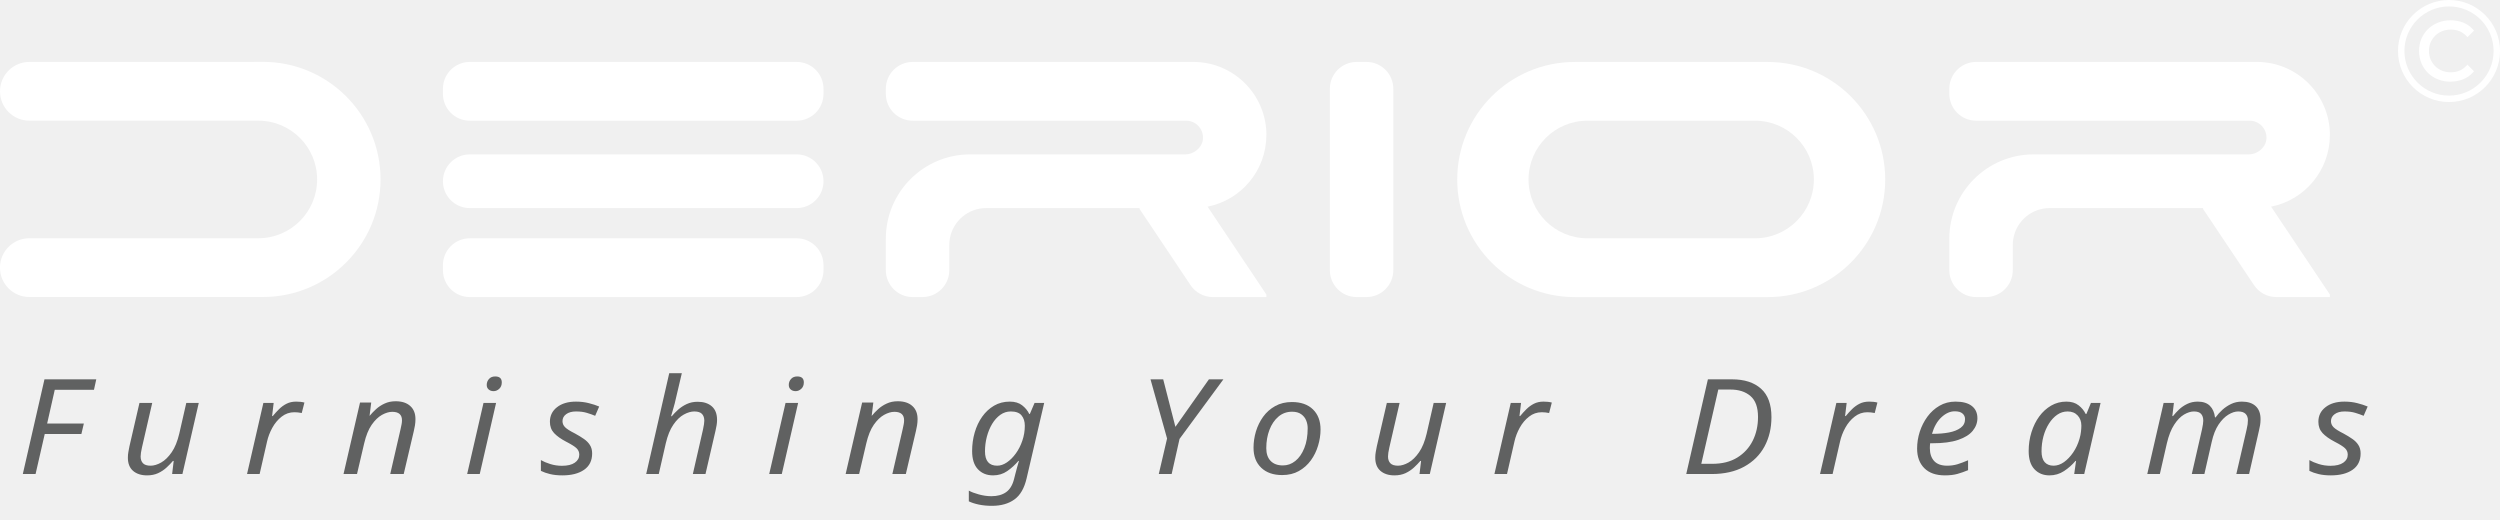
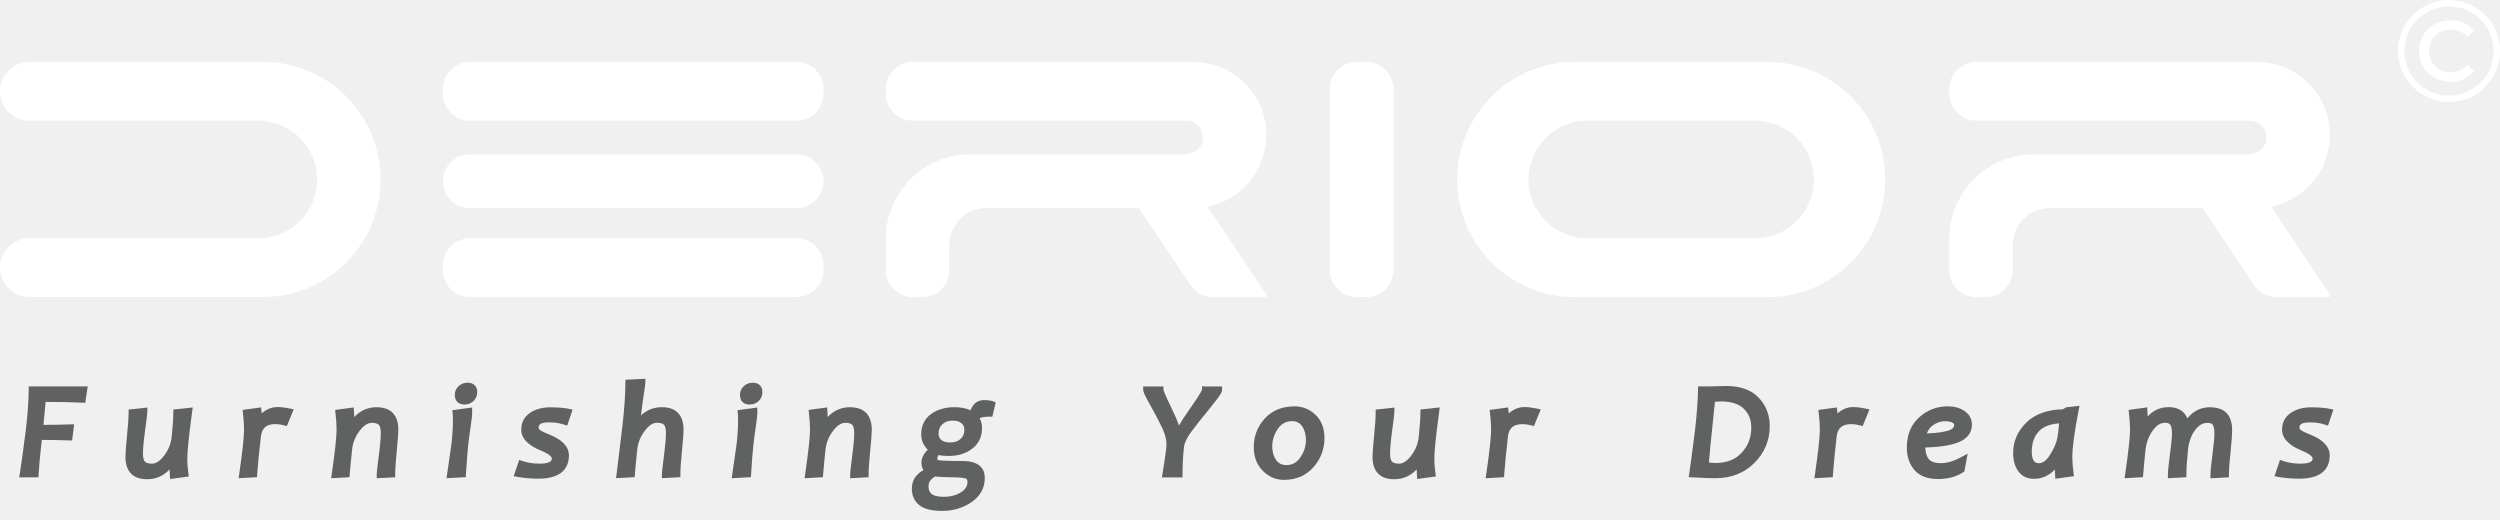
<svg xmlns="http://www.w3.org/2000/svg" id="Layer_1" viewBox="0 0 754.12 156.77">
  <defs>
    <style>
      .cls-1 {
-         letter-spacing: .28em;
+         fill: #fff;
      }

      .cls-2 {
-         letter-spacing: .26em;
-       }
- 
-       .cls-3 {
-         letter-spacing: .18em;
-       }
- 
-       .cls-4 {
        fill: #606161;
-         font-family: Candara-Italic, Candara;
-         font-size: 40px;
-         font-style: italic;
-       }
- 
-       .cls-5 {
-         fill: #fff;
-       }
- 
-       .cls-6 {
-         letter-spacing: .25em;
-       }
- 
-       .cls-7 {
-         letter-spacing: .28em;
-       }
- 
-       .cls-8 {
-         letter-spacing: .18em;
      }
    </style>
  </defs>
  <g>
-     <path class="cls-5" d="M76.54,18.68H8.86c-4.9,0-8.86,3.97-8.86,8.86h0c0,4.9,3.97,8.86,8.86,8.86h69.07c9.79,0,17.73,7.94,17.73,17.73h0c0,9.8-7.94,17.74-17.73,17.74h-1.4s-67.68,0-67.68,0c-4.9,0-8.86,3.97-8.86,8.86h0c0,4.9,3.97,8.86,8.86,8.86h70.48c19.58,0,35.46-15.88,35.46-35.46h0c0-19.59-15.88-35.47-35.46-35.47h-2.8Z" />
-     <rect class="cls-5" x="133.61" y="71.88" width="114.8" height="17.73" rx="8.1" ry="8.1" />
-     <rect class="cls-5" x="133.61" y="18.68" width="114.8" height="17.73" rx="8.1" ry="8.1" />
-     <path class="cls-5" d="M439.57,54.15h0c0,19.59,15.88,35.47,35.46,35.47h58.18c19.59,0,35.46-15.88,35.46-35.46h0c0-19.59-15.88-35.47-35.46-35.47h-58.18c-19.59,0-35.46,15.88-35.46,35.46ZM529.42,71.88h-50.61c-9.79,0-17.73-7.94-17.73-17.73h0c0-9.79,7.94-17.74,17.73-17.74h50.61c9.79,0,17.73,7.94,17.73,17.73h0c0,9.79-7.94,17.74-17.73,17.74Z" />
-     <rect class="cls-5" x="401.15" y="18.68" width="19.14" height="70.93" rx="8.1" ry="8.1" />
-     <rect class="cls-5" x="133.61" y="46.57" width="114.8" height="16.2" rx="8.1" ry="8.1" />
-     <path class="cls-5" d="M382.01,40.73h0c0-12.18-9.87-22.05-22.04-22.05h-84.66c-4.47,0-8.1,3.63-8.1,8.1v1.53c0,4.47,3.63,8.1,8.1,8.1h82.49c1.41,0,2.67.57,3.59,1.49,1.09,1.09,1.69,2.66,1.43,4.39-.36,2.38-2.81,4.28-5.21,4.28h-3.88s-20.99,0-20.99,0h-40.11c-14.03,0-25.41,11.38-25.42,25.41v9.53c0,4.47,3.63,8.1,8.1,8.1h2.94c4.47,0,8.1-3.63,8.1-8.1v-7.63c0-.68.06-1.35.19-2,.94-5.18,5.47-9.11,10.92-9.11h46.29v.26l5.92,8.85,9.45,14.13c1.5,2.25,4.03,3.6,6.73,3.6h16.15v-.77l-11.35-16.96-6.38-9.54c10.11-2,17.73-10.92,17.73-21.61Z" />
-     <path class="cls-5" d="M702.81,40.73h0c0-12.18-9.87-22.05-22.04-22.05h-84.66c-4.47,0-8.1,3.63-8.1,8.1v1.53c0,4.47,3.63,8.1,8.1,8.1h82.49c1.41,0,2.67.57,3.59,1.49,1.09,1.09,1.69,2.66,1.43,4.39-.36,2.38-2.81,4.28-5.21,4.28h-3.88s-20.99,0-20.99,0h-40.11c-14.03,0-25.41,11.38-25.42,25.41v9.53c0,4.47,3.63,8.1,8.1,8.1h2.94c4.47,0,8.1-3.63,8.1-8.1v-7.63c0-.68.06-1.35.19-2,.94-5.18,5.47-9.11,10.92-9.11h46.29v.26l5.92,8.85,9.45,14.13c1.5,2.25,4.03,3.6,6.73,3.6h16.15v-.77l-11.35-16.96-6.38-9.54c10.11-2,17.73-10.92,17.73-21.61Z" />
+     <path class="cls-1" d="M76.54,18.68H8.86c-4.9,0-8.86,3.97-8.86,8.86h0c0,4.9,3.97,8.86,8.86,8.86h69.07c9.79,0,17.73,7.94,17.73,17.73h0c0,9.8-7.94,17.74-17.73,17.74h-1.4s-67.68,0-67.68,0c-4.9,0-8.86,3.97-8.86,8.86h0c0,4.9,3.97,8.86,8.86,8.86h70.48c19.58,0,35.46-15.88,35.46-35.46h0c0-19.59-15.88-35.47-35.46-35.47h-2.8Z" />
+     <rect class="cls-1" x="133.61" y="71.88" width="114.8" height="17.73" rx="8.1" ry="8.1" />
+     <rect class="cls-1" x="133.61" y="18.68" width="114.8" height="17.73" rx="8.1" ry="8.1" />
+     <path class="cls-1" d="M439.57,54.15h0c0,19.59,15.88,35.47,35.46,35.47h58.18c19.59,0,35.46-15.88,35.46-35.46h0c0-19.59-15.88-35.47-35.46-35.47h-58.18c-19.59,0-35.46,15.88-35.46,35.46ZM529.42,71.88h-50.61c-9.79,0-17.73-7.94-17.73-17.73h0c0-9.79,7.94-17.74,17.73-17.74h50.61c9.79,0,17.73,7.94,17.73,17.73h0c0,9.79-7.94,17.74-17.73,17.74Z" />
+     <rect class="cls-1" x="401.15" y="18.68" width="19.14" height="70.93" rx="8.1" ry="8.1" />
+     <rect class="cls-1" x="133.61" y="46.57" width="114.8" height="16.2" rx="8.1" ry="8.1" />
+     <path class="cls-1" d="M382.01,40.73h0c0-12.18-9.87-22.05-22.04-22.05h-84.66c-4.47,0-8.1,3.63-8.1,8.1v1.53c0,4.47,3.63,8.1,8.1,8.1h82.49c1.41,0,2.67.57,3.59,1.49,1.09,1.09,1.69,2.66,1.43,4.39-.36,2.38-2.81,4.28-5.21,4.28h-3.88s-20.99,0-20.99,0h-40.11c-14.03,0-25.41,11.38-25.42,25.41v9.53c0,4.47,3.63,8.1,8.1,8.1h2.94c4.47,0,8.1-3.63,8.1-8.1v-7.63c0-.68.06-1.35.19-2,.94-5.18,5.47-9.11,10.92-9.11h46.29v.26l5.92,8.85,9.45,14.13c1.5,2.25,4.03,3.6,6.73,3.6h16.15v-.77l-11.35-16.96-6.38-9.54c10.11-2,17.73-10.92,17.73-21.61Z" />
+     <path class="cls-1" d="M702.81,40.73h0c0-12.18-9.87-22.05-22.04-22.05h-84.66c-4.47,0-8.1,3.63-8.1,8.1v1.53c0,4.47,3.63,8.1,8.1,8.1h82.49c1.41,0,2.67.57,3.59,1.49,1.09,1.09,1.69,2.66,1.43,4.39-.36,2.38-2.81,4.28-5.21,4.28h-3.88s-20.99,0-20.99,0h-40.11c-14.03,0-25.41,11.38-25.42,25.41v9.53c0,4.47,3.63,8.1,8.1,8.1h2.94c4.47,0,8.1-3.63,8.1-8.1v-7.63c0-.68.06-1.35.19-2,.94-5.18,5.47-9.11,10.92-9.11h46.29v.26l5.92,8.85,9.45,14.13c1.5,2.25,4.03,3.6,6.73,3.6h16.15v-.77l-11.35-16.96-6.38-9.54c10.11-2,17.73-10.92,17.73-21.61Z" />
    <g>
-       <path class="cls-5" d="M724.32,15.39h.97c0-3.72,1.5-7.07,3.94-9.51,2.44-2.43,5.79-3.94,9.51-3.94,3.72,0,7.07,1.5,9.51,3.94,2.43,2.44,3.94,5.79,3.94,9.51,0,3.72-1.5,7.07-3.94,9.51-2.44,2.43-5.79,3.94-9.51,3.94-3.72,0-7.07-1.5-9.51-3.94-2.43-2.44-3.94-5.79-3.94-9.51h-1.94c0,4.25,1.72,8.1,4.51,10.88,2.78,2.78,6.63,4.51,10.88,4.51,4.25,0,8.1-1.72,10.88-4.51,2.78-2.78,4.51-6.63,4.51-10.88,0-4.25-1.72-8.1-4.51-10.88C746.83,1.72,742.98,0,738.74,0c-4.25,0-8.1,1.72-10.88,4.51-2.78,2.78-4.51,6.63-4.51,10.88h.97Z" />
-       <path class="cls-5" d="M739.19,24.03c-1.28,0-2.46-.21-3.55-.64-1.09-.43-2.02-1.03-2.82-1.81-.79-.78-1.41-1.69-1.86-2.74-.45-1.05-.67-2.2-.67-3.45s.22-2.4.67-3.45c.45-1.05,1.07-1.97,1.87-2.74.8-.78,1.74-1.38,2.83-1.81,1.08-.43,2.27-.64,3.55-.64s2.39.21,3.47.62c1.08.41,2,1.03,2.74,1.86l-1.14,1.14c-.7-.71-1.47-1.23-2.31-1.54-.84-.32-1.75-.47-2.72-.47-1.02,0-1.97.17-2.84.52-.87.35-1.64.84-2.28,1.48-.65.64-1.15,1.38-1.52,2.23s-.55,1.79-.55,2.81.18,1.96.55,2.81.87,1.6,1.52,2.23c.65.64,1.41,1.13,2.28,1.48.87.35,1.82.52,2.84.52s1.88-.16,2.72-.49c.84-.32,1.61-.84,2.31-1.55l1.14,1.14c-.75.83-1.66,1.45-2.74,1.87-1.09.42-2.25.63-3.5.63Z" />
-       <path class="cls-5" d="M739.19,24.03v-.61c-1.21,0-2.31-.2-3.32-.6-1.02-.4-1.88-.96-2.62-1.68-.74-.72-1.31-1.56-1.72-2.55-.41-.97-.62-2.04-.62-3.21,0-1.17.21-2.24.62-3.21.42-.98.99-1.82,1.73-2.55.74-.72,1.61-1.28,2.63-1.68,1.01-.4,2.11-.6,3.32-.6,1.16,0,2.24.19,3.26.58,1,.38,1.83.94,2.51,1.7l.45-.41-.43-.43-1.14,1.14.43.43.43-.42c-.75-.77-1.6-1.34-2.53-1.69-.91-.34-1.9-.51-2.93-.51-1.09,0-2.12.19-3.07.57-.95.38-1.78.92-2.49,1.61-.7.69-1.26,1.51-1.65,2.43-.4.93-.6,1.95-.6,3.04,0,1.09.2,2.11.6,3.04.39.92.95,1.73,1.65,2.43.71.7,1.54,1.24,2.49,1.61.95.38,1.98.57,3.07.57,1.04,0,2.02-.17,2.94-.53.93-.36,1.77-.93,2.52-1.7l-.43-.42-.43.43,1.14,1.14.43-.43-.45-.41c-.68.75-1.51,1.32-2.51,1.71-1.01.39-2.1.59-3.28.59v1.21c1.31,0,2.56-.22,3.72-.67,1.17-.45,2.17-1.13,2.98-2.03l.39-.43-1.98-1.98-.43.44c-.64.66-1.34,1.12-2.09,1.41-.77.3-1.6.45-2.5.45-.95,0-1.82-.16-2.62-.48-.8-.32-1.49-.77-2.08-1.35-.59-.59-1.05-1.26-1.39-2.04-.33-.77-.5-1.62-.5-2.57,0-.95.17-1.8.5-2.57.34-.78.79-1.46,1.39-2.04.59-.58,1.28-1.03,2.08-1.35.8-.32,1.67-.48,2.62-.48.91,0,1.74.15,2.51.44.75.28,1.44.74,2.09,1.4l.43.44,1.98-1.98-.39-.43c-.81-.9-1.81-1.58-2.98-2.02-1.16-.44-2.39-.66-3.69-.66-1.35,0-2.61.23-3.77.69-1.15.46-2.17,1.1-3.03,1.94-.86.83-1.53,1.82-2.01,2.94-.48,1.13-.72,2.37-.72,3.69,0,1.32.24,2.55.72,3.69.47,1.12,1.14,2.11,1.99,2.94.85.84,1.86,1.48,3.02,1.94,1.16.46,2.42.69,3.77.69v-.61Z" />
+       <path class="cls-1" d="M724.32,15.39h.97c0-3.72,1.5-7.07,3.94-9.51,2.44-2.43,5.79-3.94,9.51-3.94,3.72,0,7.07,1.5,9.51,3.94,2.43,2.44,3.94,5.79,3.94,9.51,0,3.72-1.5,7.07-3.94,9.51-2.44,2.43-5.79,3.94-9.51,3.94-3.72,0-7.07-1.5-9.51-3.94-2.43-2.44-3.94-5.79-3.94-9.51h-1.94c0,4.25,1.72,8.1,4.51,10.88,2.78,2.78,6.63,4.51,10.88,4.51,4.25,0,8.1-1.72,10.88-4.51,2.78-2.78,4.51-6.63,4.51-10.88,0-4.25-1.72-8.1-4.51-10.88C746.83,1.72,742.98,0,738.74,0c-4.25,0-8.1,1.72-10.88,4.51-2.78,2.78-4.51,6.63-4.51,10.88h.97Z" />
+       <path class="cls-1" d="M739.19,24.03c-1.28,0-2.46-.21-3.55-.64-1.09-.43-2.02-1.03-2.82-1.81-.79-.78-1.41-1.69-1.86-2.74-.45-1.05-.67-2.2-.67-3.45s.22-2.4.67-3.45c.45-1.05,1.07-1.97,1.87-2.74.8-.78,1.74-1.38,2.83-1.81,1.08-.43,2.27-.64,3.55-.64s2.39.21,3.47.62c1.08.41,2,1.03,2.74,1.86l-1.14,1.14c-.7-.71-1.47-1.23-2.31-1.54-.84-.32-1.75-.47-2.72-.47-1.02,0-1.97.17-2.84.52-.87.35-1.64.84-2.28,1.48-.65.64-1.15,1.38-1.52,2.23s-.55,1.79-.55,2.81.18,1.96.55,2.81.87,1.6,1.52,2.23c.65.64,1.41,1.13,2.28,1.48.87.35,1.82.52,2.84.52s1.88-.16,2.72-.49c.84-.32,1.61-.84,2.31-1.55l1.14,1.14c-.75.83-1.66,1.45-2.74,1.87-1.09.42-2.25.63-3.5.63Z" />
+       <path class="cls-1" d="M739.19,24.03v-.61c-1.21,0-2.31-.2-3.32-.6-1.02-.4-1.88-.96-2.62-1.68-.74-.72-1.31-1.56-1.72-2.55-.41-.97-.62-2.04-.62-3.21,0-1.17.21-2.24.62-3.21.42-.98.99-1.82,1.73-2.55.74-.72,1.61-1.28,2.63-1.68,1.01-.4,2.11-.6,3.32-.6,1.16,0,2.24.19,3.26.58,1,.38,1.83.94,2.51,1.7l.45-.41-.43-.43-1.14,1.14.43.43.43-.42c-.75-.77-1.6-1.34-2.53-1.69-.91-.34-1.9-.51-2.93-.51-1.09,0-2.12.19-3.07.57-.95.38-1.78.92-2.49,1.61-.7.69-1.26,1.51-1.65,2.43-.4.93-.6,1.95-.6,3.04,0,1.09.2,2.11.6,3.04.39.92.95,1.73,1.65,2.43.71.7,1.54,1.24,2.49,1.61.95.38,1.98.57,3.07.57,1.04,0,2.02-.17,2.94-.53.93-.36,1.77-.93,2.52-1.7l-.43-.42-.43.43,1.14,1.14.43-.43-.45-.41c-.68.75-1.51,1.32-2.51,1.71-1.01.39-2.1.59-3.28.59v1.21c1.31,0,2.56-.22,3.72-.67,1.17-.45,2.17-1.13,2.98-2.03l.39-.43-1.98-1.98-.43.44c-.64.66-1.34,1.12-2.09,1.41-.77.3-1.6.45-2.5.45-.95,0-1.82-.16-2.62-.48-.8-.32-1.49-.77-2.08-1.35-.59-.59-1.05-1.26-1.39-2.04-.33-.77-.5-1.62-.5-2.57,0-.95.17-1.8.5-2.57.34-.78.79-1.46,1.39-2.04.59-.58,1.28-1.03,2.08-1.35.8-.32,1.67-.48,2.62-.48.91,0,1.74.15,2.51.44.75.28,1.44.74,2.09,1.4l.43.44,1.98-1.98-.39-.43c-.81-.9-1.81-1.58-2.98-2.02-1.16-.44-2.39-.66-3.69-.66-1.35,0-2.61.23-3.77.69-1.15.46-2.17,1.1-3.03,1.94-.86.83-1.53,1.82-2.01,2.94-.48,1.13-.72,2.37-.72,3.69,0,1.32.24,2.55.72,3.69.47,1.12,1.14,2.11,1.99,2.94.85.84,1.86,1.48,3.02,1.94,1.16.46,2.42.69,3.77.69v-.61Z" />
    </g>
  </g>
-   <text class="cls-4" transform="translate(5.11 142.99) scale(1.08 1)">
-     <tspan class="cls-2" x="0" y="0">F</tspan>
-     <tspan class="cls-1" x="28.78" y="0">urnishing</tspan>
-     <tspan class="cls-8" x="282.04" y="0" xml:space="preserve">  </tspan>
-     <tspan class="cls-6" x="312.92" y="0">Y</tspan>
-     <tspan class="cls-7" x="343.46" y="0">our</tspan>
-     <tspan class="cls-3" x="433.72" y="0" xml:space="preserve">  </tspan>
-     <tspan class="cls-1" x="464.6" y="0">Dreams</tspan>
-   </text>
+   <g>
+     <path class="cls-2" d="M8.66,117.55c-.04,3.41-.32,7.44-.84,11.95-.91,7.03-1.53,11.51-1.84,13.32l-.2,1.17h5.82l.05-.95c.12-2.27.44-5.74.95-10.34,2.9,0,5.67.06,8.24.15l.91.03.62-4.9-1.17.04c-2.62.09-5.34.14-8.09.15.3-3.08.52-5.4.65-6.94,4.11.01,7.83.09,11.05.23l.9.04.76-4.95H8.67v.99Z" />
+     <path class="cls-2" d="M52.28,124.44c0,1.78-.17,4.27-.5,7.39-.22,2.03-.99,3.93-2.29,5.63-1.21,1.59-2.44,2.4-3.64,2.4-1.01,0-1.72-.2-2.12-.6-.39-.38-.6-1.26-.6-2.46,0-1.55.22-3.91.65-7.02.6-4.33.67-5.34.67-5.73v-1.11l-5.66.6v.9c0,1.51-.16,3.85-.47,6.95-.32,3.21-.48,5.3-.48,6.37,0,4.45,2.26,6.8,6.53,6.8,2.69,0,4.97-1,6.79-2.97.02.7.05,1.31.09,1.85l.08,1.06,5.63-.77-.14-1c-.22-1.52-.33-2.96-.33-4.27,0-2.31.5-7.12,1.47-14.28l.17-1.27-5.83.62v.9Z" />
+     <path class="cls-2" d="M83.64,122.79c-1.66,0-3.24.64-4.71,1.91-.02-.25-.05-.52-.07-.78l-.11-1.03-5.57.76.11.97c.22,1.92.33,3.57.33,4.89,0,2.31-.5,6.86-1.47,13.53l-.18,1.21,5.55-.31.06-.88c.22-3.15.6-6.98,1.12-11.4.31-2.58,1.67-3.73,4.4-3.73.81,0,1.68.12,2.58.36l.85.22,2.06-5.03-1.18-.25c-1.43-.3-2.7-.45-3.78-.45Z" />
+     <path class="cls-2" d="M113.65,122.83c-2.69,0-4.97,1-6.79,2.97-.02-.7-.05-1.31-.09-1.84l-.08-1.06-5.6.76.11.97c.22,1.92.33,3.57.33,4.89,0,2.31-.5,6.86-1.47,13.53l-.18,1.21,5.54-.31.07-.87c.17-2.1.41-4.62.72-7.51.22-2.04.99-3.94,2.29-5.64,1.21-1.59,2.44-2.39,3.64-2.39,1.01,0,1.72.2,2.12.6.39.38.6,1.26.6,2.46,0,1.55-.2,3.88-.61,6.94-.56,4.24-.62,5.26-.62,5.66v1.06l5.58-.3v-.95c0-1.51.16-3.85.47-6.97.32-3.23.48-5.32.48-6.39,0-4.45-2.26-6.8-6.53-6.8Z" />
+     <path class="cls-2" d="M136.45,123.73l.09.96c.05.56.08,1.29.08,2.17,0,2.15-.15,4.54-.44,7.07-.55,4-.99,7.06-1.31,9.1l-.19,1.22,5.81-.31.06-.89c.25-4.06.49-7.05.69-8.87.28-2.4.55-4.45.81-6.08.27-1.72.4-3.04.38-4.05l-.02-1.13-5.97.81Z" />
+     <path class="cls-2" d="M141.03,115.45c-1.08,0-2,.36-2.73,1.06-.73.71-1.11,1.6-1.11,2.63,0,1.81,1.09,2.89,2.93,2.89,1.09,0,2.01-.37,2.74-1.09.73-.73,1.1-1.61,1.1-2.64,0-1.79-1.09-2.86-2.93-2.86Z" />
+     <path class="cls-2" d="M165.59,127.41c1.71,0,3.24.23,4.55.67l.95.32,1.63-4.85-1.1-.23c-1.42-.3-3.34-.45-5.71-.45s-4.35.56-6,1.65c-1.77,1.18-2.67,2.9-2.67,5.11,0,2.59,2.03,4.72,6.04,6.34,2.96,1.2,3.19,2.12,3.19,2.37,0,1.01-1.27,1.52-3.76,1.52-1.86,0-3.58-.27-5.14-.8l-.95-.33-1.67,4.91,1.13.21c1.93.36,4.06.54,6.32.54,7.61,0,9.21-3.81,9.21-7.02,0-2.63-2.02-4.76-6.01-6.34-1.7-.66-2.42-1.09-2.72-1.33-.36-.29-.41-.55-.41-.76,0-.42,0-1.54,3.11-1.54Z" />
+     <path class="cls-2" d="M199.67,122.83c-2.46,0-4.58.83-6.31,2.48.28-2.52.59-4.82.92-6.85.35-2.12.39-2.82.39-3.15v-1.05l-6.02.29v.95c0,3.35-.3,7.65-.88,12.79-1.01,8.6-1.61,13.56-1.78,14.74l-.17,1.21,5.62-.31.07-.87c.17-2.1.41-4.62.72-7.51.22-2.04.99-3.94,2.29-5.64,1.21-1.59,2.44-2.39,3.64-2.39,1.01,0,1.72.2,2.12.6.39.38.6,1.26.6,2.46,0,1.55-.2,3.89-.6,6.94-.56,4.24-.62,5.26-.62,5.66v1.06l5.58-.3v-.95c0-1.51.16-3.85.47-6.97.32-3.23.48-5.32.48-6.39,0-4.45-2.26-6.8-6.52-6.8Z" />
+     <path class="cls-2" d="M222.47,123.73l.09.96c.05.56.08,1.29.08,2.17,0,2.15-.15,4.54-.44,7.07-.55,4-.99,7.06-1.31,9.1l-.19,1.22,5.81-.31.06-.89c.25-4.06.49-7.05.69-8.87.28-2.4.55-4.45.81-6.08.27-1.72.4-3.04.38-4.05l-.02-1.13-5.97.81Z" />
+     <path class="cls-2" d="M227.05,115.45c-1.08,0-2,.36-2.73,1.06-.73.71-1.11,1.6-1.11,2.63,0,1.81,1.09,2.89,2.93,2.89,1.09,0,2.01-.37,2.74-1.09.73-.73,1.1-1.61,1.1-2.64,0-1.79-1.09-2.86-2.93-2.86Z" />
+     <path class="cls-2" d="M256.46,122.83c-2.69,0-4.97,1-6.79,2.97-.02-.7-.05-1.31-.09-1.84l-.08-1.06-5.6.76.11.97c.22,1.92.33,3.57.33,4.89,0,2.31-.5,6.86-1.47,13.53l-.18,1.21,5.54-.31.07-.87c.17-2.1.41-4.62.72-7.51.22-2.04.99-3.94,2.29-5.64,1.21-1.59,2.44-2.39,3.64-2.39,1.01,0,1.72.2,2.12.6.39.38.6,1.26.6,2.46,0,1.55-.2,3.88-.61,6.94-.56,4.24-.62,5.26-.62,5.66v1.06l5.58-.3v-.95c0-1.51.16-3.85.47-6.97.32-3.23.48-5.32.48-6.39,0-4.45-2.26-6.8-6.53-6.8Z" />
+     <path class="cls-2" d="M296.92,120.68c-1.18,0-2.14.35-2.87,1.04-.49.47-.92,1.14-1.29,2.04-1.32-.62-2.94-.93-4.84-.93-2.83,0-5.21.7-7.08,2.07-1.96,1.44-2.96,3.51-2.96,6.14,0,1.25.33,2.39.99,3.4.32.5.65.91.98,1.24-1.26,1.2-1.9,2.51-1.9,3.9,0,.97.25,1.68.61,2.21-2.87,1.58-3.51,3.86-3.51,5.61,0,2.09.76,3.76,2.25,4.97,1.45,1.17,3.72,1.74,6.95,1.74s6.26-.88,8.8-2.63c2.66-1.82,4.01-4.29,4.01-7.32,0-2.33-1.17-5.1-6.74-5.1-5.98,0-7.08-.21-7.28-.27-.26-.08-.3-.16-.3-.39,0-.47.14-.84.44-1.14.77.19,1.76.28,2.99.28,2.79,0,5.17-.73,7.07-2.18,1.98-1.51,2.99-3.6,2.99-6.23,0-1.04-.24-2.04-.72-2.98.41-.22,1.27-.47,3.04-.47h.79l1.02-4.32-.83-.31c-.64-.24-1.5-.36-2.62-.36ZM286.11,143.95c3.58,0,4.78.24,5.17.39.27.1.56.27.56,1.07,0,1.23-.63,2.24-1.93,3.07-1.42.91-3.21,1.38-5.3,1.38-4.01,0-4.52-1.67-4.52-3.12,0-1.34.65-2.3,2.05-3,1.36.14,2.69.21,3.97.21ZM286.64,133.47c-1.16,0-2.06-.25-2.69-.75-.57-.45-.84-1.08-.84-1.98,0-1.15.38-2.06,1.16-2.77.8-.74,1.83-1.09,3.14-1.09,1.06,0,1.92.24,2.55.73.64.49.94,1.15.94,2.08,0,1.13-.37,2.02-1.14,2.71-.8.72-1.81,1.07-3.11,1.07Z" />
+     <path class="cls-2" d="M362.61,116.48v1c-.05.21-.45,1.25-3.75,5.91-1.57,2.21-2.56,3.8-3.2,4.97-.41-1.17-1.07-2.75-2.12-4.92-2.3-4.77-2.57-5.74-2.59-5.87v-1h-6.11v1c0,.46.17,1.22,2.27,4.9,1.4,2.47,2.57,4.71,3.48,6.65.85,1.83,1.28,3.49,1.28,4.92,0,.7-.21,2.8-1.19,8.8l-.19,1.16h6.22v-1c0-2.86.15-5.61.44-8.17.14-1.24.83-2.72,2.07-4.41,1.33-1.82,3.21-4.21,5.59-7.09,3.83-4.65,3.83-5.29,3.83-5.75v-1h-5.02l-.99-.08Z" />
+     <path class="cls-2" d="M390.43,122.58c-3.68,0-6.67,1.23-8.91,3.66-2.21,2.41-3.33,5.32-3.33,8.65,0,2.88.9,5.26,2.69,7.09,1.79,1.84,3.96,2.77,6.44,2.77,3.64,0,6.63-1.28,8.87-3.81,2.21-2.5,3.33-5.47,3.33-8.85,0-2.87-.9-5.2-2.66-6.93-1.76-1.72-3.92-2.59-6.42-2.59ZM388.06,140.29c-1.37,0-2.39-.5-3.11-1.52-.8-1.13-1.18-2.48-1.18-4.1,0-1.91.57-3.7,1.71-5.34,1.07-1.54,2.45-2.29,4.22-2.29,1.36,0,2.36.49,3.06,1.51.79,1.14,1.17,2.48,1.17,4.11,0,1.93-.56,3.68-1.7,5.34-1.06,1.54-2.42,2.29-4.16,2.29Z" />
+     <path class="cls-2" d="M428.46,124.44c0,1.78-.17,4.27-.5,7.39-.22,2.03-.99,3.93-2.29,5.63-1.21,1.59-2.44,2.4-3.64,2.4-1.01,0-1.72-.2-2.12-.6-.39-.38-.6-1.26-.6-2.46,0-1.55.22-3.91.65-7.02.6-4.32.67-5.34.67-5.73v-1.11l-5.66.6v.9c0,1.52-.16,3.85-.47,6.95-.32,3.21-.48,5.29-.48,6.37,0,4.45,2.26,6.8,6.52,6.8,2.69,0,4.97-1,6.79-2.97.02.69.05,1.31.09,1.84l.08,1.06,5.63-.77-.14-1c-.22-1.52-.33-2.96-.33-4.27,0-2.31.5-7.12,1.47-14.28l.17-1.27-5.83.62v.9Z" />
+     <path class="cls-2" d="M459.82,122.79c-1.66,0-3.24.64-4.71,1.91-.02-.25-.05-.52-.08-.78l-.11-1.02-5.57.76.11.97c.22,1.92.33,3.56.33,4.89,0,2.31-.5,6.86-1.47,13.53l-.18,1.21,5.55-.31.06-.88c.22-3.13.6-6.96,1.12-11.4.31-2.58,1.67-3.73,4.41-3.73.81,0,1.68.12,2.58.36l.85.22,2.06-5.03-1.18-.25c-1.43-.3-2.7-.45-3.78-.45Z" />
+     <path class="cls-2" d="M520.64,116.44c-.62,0-1.49.02-2.61.06-1.09.04-1.9.06-2.43.06h-3.37l-.02.98c-.07,3.42-.37,7.45-.88,11.97-.88,7.03-1.48,11.51-1.77,13.33l-.18,1.09,1.11.06c3.21.18,5.55.27,6.96.27,4.73,0,8.68-1.55,11.76-4.62,3.08-3.07,4.63-6.81,4.63-11.13,0-3.32-1.11-6.19-3.31-8.53-2.21-2.35-5.54-3.55-9.88-3.55ZM517.53,139.65c-.67,0-1.36-.05-2.04-.14.27-3.3.58-6.58.94-9.77.43-4.07.72-6.93.88-8.56.61-.06,1.2-.09,1.75-.09,3.15,0,5.5.75,6.98,2.23,1.5,1.5,2.23,3.33,2.23,5.6,0,3.07-.95,5.58-2.91,7.66-1.94,2.07-4.5,3.07-7.81,3.07Z" />
+     <path class="cls-2" d="M558.98,122.79c-1.66,0-3.24.64-4.71,1.91-.02-.25-.05-.52-.08-.78l-.11-1.02-5.57.76.11.97c.22,1.92.33,3.56.33,4.89,0,2.31-.5,6.86-1.47,13.53l-.18,1.21,5.55-.31.06-.88c.22-3.13.6-6.96,1.12-11.4.31-2.58,1.67-3.73,4.41-3.73.81,0,1.68.12,2.58.36l.85.22,2.06-5.03-1.18-.25c-1.43-.3-2.7-.45-3.78-.45Z" />
+     <path class="cls-2" d="M592.57,123.95c-1.38-.91-3.09-1.38-5.08-1.38-3.22,0-6.09,1.11-8.55,3.29-2.49,2.21-3.75,5.31-3.75,9.19,0,2.68.77,4.94,2.28,6.71,1.55,1.82,3.95,2.74,7.12,2.74,3,0,5.56-.69,7.62-2.06l.35-.24.99-5.38-1.85,1.02c-2.25,1.24-4.34,1.87-6.21,1.87-1.77,0-3.01-.41-3.69-1.23-.61-.73-.96-1.9-1.06-3.49,5.07-.15,8.65-.8,10.9-1.98,2.08-1.08,3.19-2.77,3.19-4.89,0-1.74-.78-3.19-2.27-4.17ZM588.39,129.61c-1.31.62-3.71,1-7.15,1.13.4-1.07,1-1.88,1.82-2.46,1.16-.82,2.37-1.22,3.71-1.22.92,0,1.65.15,2.19.44.47.25.51.5.51.71,0,.41-.12.95-1.08,1.4Z" />
+     <path class="cls-2" d="M622.31,123.46c-4.73.1-8.45,1.44-11.04,3.97-2.66,2.59-4.01,5.69-4.01,9.21,0,2.22.51,4.07,1.53,5.49,1.09,1.53,2.68,2.3,4.72,2.3,2.47,0,4.58-.94,6.32-2.8.02.63.05,1.21.09,1.72l.08,1.06,5.62-.77-.14-.99c-.25-1.78-.37-3.35-.37-4.67,0-2.93.64-7.73,1.91-14.24l.26-1.34-4.09.48-.89.58ZM615.1,139.72c-.66,0-2.22,0-2.22-3.45,0-2.62.72-4.66,2.19-6.22,1.28-1.35,3.31-2.14,6.05-2.34-.12,1.68-.3,3.17-.54,4.46-.28,1.48-1.02,3.17-2.2,5.04-1.06,1.67-2.16,2.51-3.28,2.51Z" />
+     <path class="cls-2" d="M666.74,122.83c-2.8,0-5.13,1.13-6.94,3.36-.25-.63-.62-1.21-1.1-1.72-1.04-1.09-2.56-1.65-4.51-1.65-2.56,0-4.68.94-6.35,2.81-.02-.6-.05-1.17-.08-1.68l-.07-1.07-5.61.77.11.97c.22,1.92.33,3.56.33,4.89,0,2.31-.5,6.86-1.47,13.53l-.18,1.21,5.55-.31.07-.87c.14-1.84.38-4.37.72-7.5.25-2.16.98-4.09,2.19-5.75,1.12-1.54,2.34-2.29,3.72-2.29,1.09,0,1.41.43,1.52.57.2.26.53.96.53,2.69,0,1.07-.2,3.17-.61,6.26-.42,3.21-.62,5.22-.62,6.15v1.06l5.58-.3v-.95c0-1.8.17-4.3.5-7.43.25-2.32.96-4.29,2.13-5.86,1.09-1.46,2.32-2.17,3.78-2.17,1.09,0,1.41.43,1.52.57.2.26.53.96.53,2.69,0,1.12-.2,3.21-.59,6.2-.41,3.12-.61,5.15-.61,6.21v1.06l5.58-.3v-.95c0-1.42.16-3.63.47-6.57.32-3.01.48-5.29.48-6.79,0-4.45-2.26-6.8-6.55-6.8Z" />
+     <path class="cls-2" d="M696.75,131.04c-1.7-.66-2.42-1.09-2.72-1.33-.36-.29-.41-.55-.41-.76,0-.42,0-1.54,3.11-1.54,1.72,0,3.25.23,4.55.67l.95.32,1.63-4.85-1.1-.23c-1.42-.3-3.34-.45-5.71-.45s-4.35.56-6,1.65c-1.77,1.18-2.67,2.9-2.67,5.11,0,2.59,2.03,4.72,6.04,6.34,2.96,1.2,3.19,2.12,3.19,2.37,0,1.01-1.27,1.52-3.76,1.52-1.86,0-3.58-.27-5.14-.8l-.95-.33-1.67,4.91,1.13.21c1.93.36,4.06.54,6.32.54,7.62,0,9.21-3.81,9.21-7.02,0-2.63-2.02-4.76-6.01-6.34Z" />
+   </g>
</svg>
